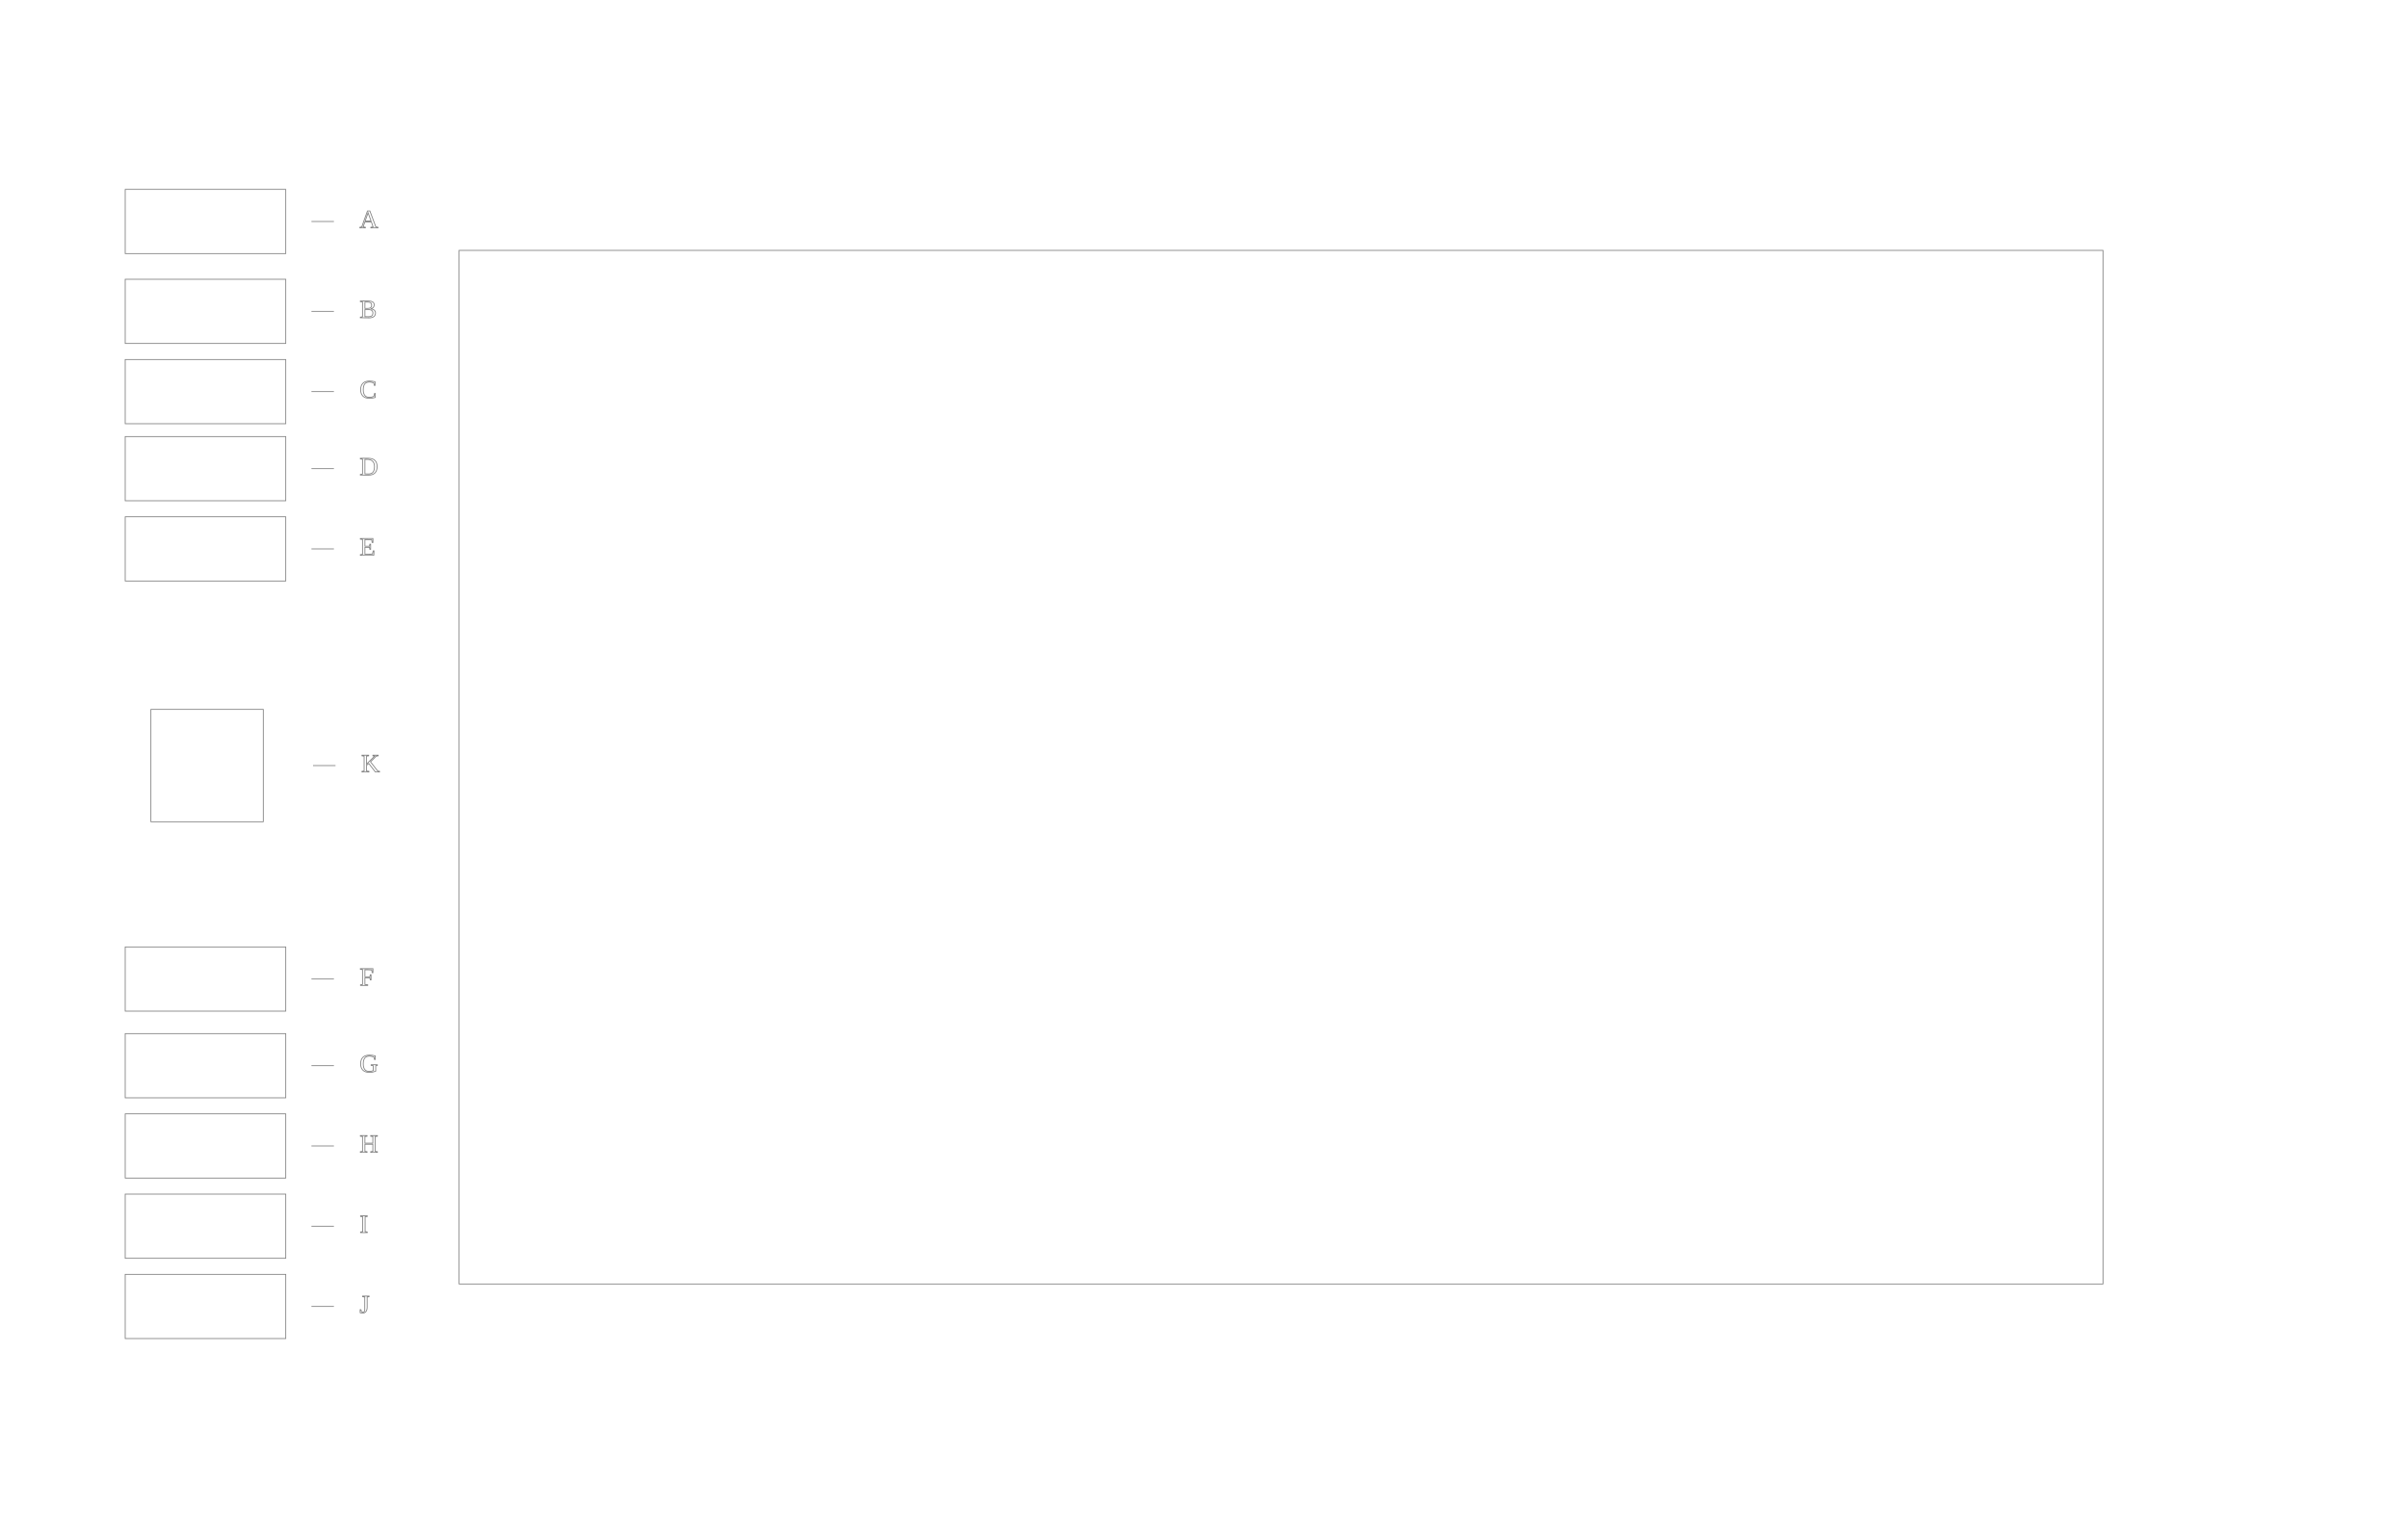
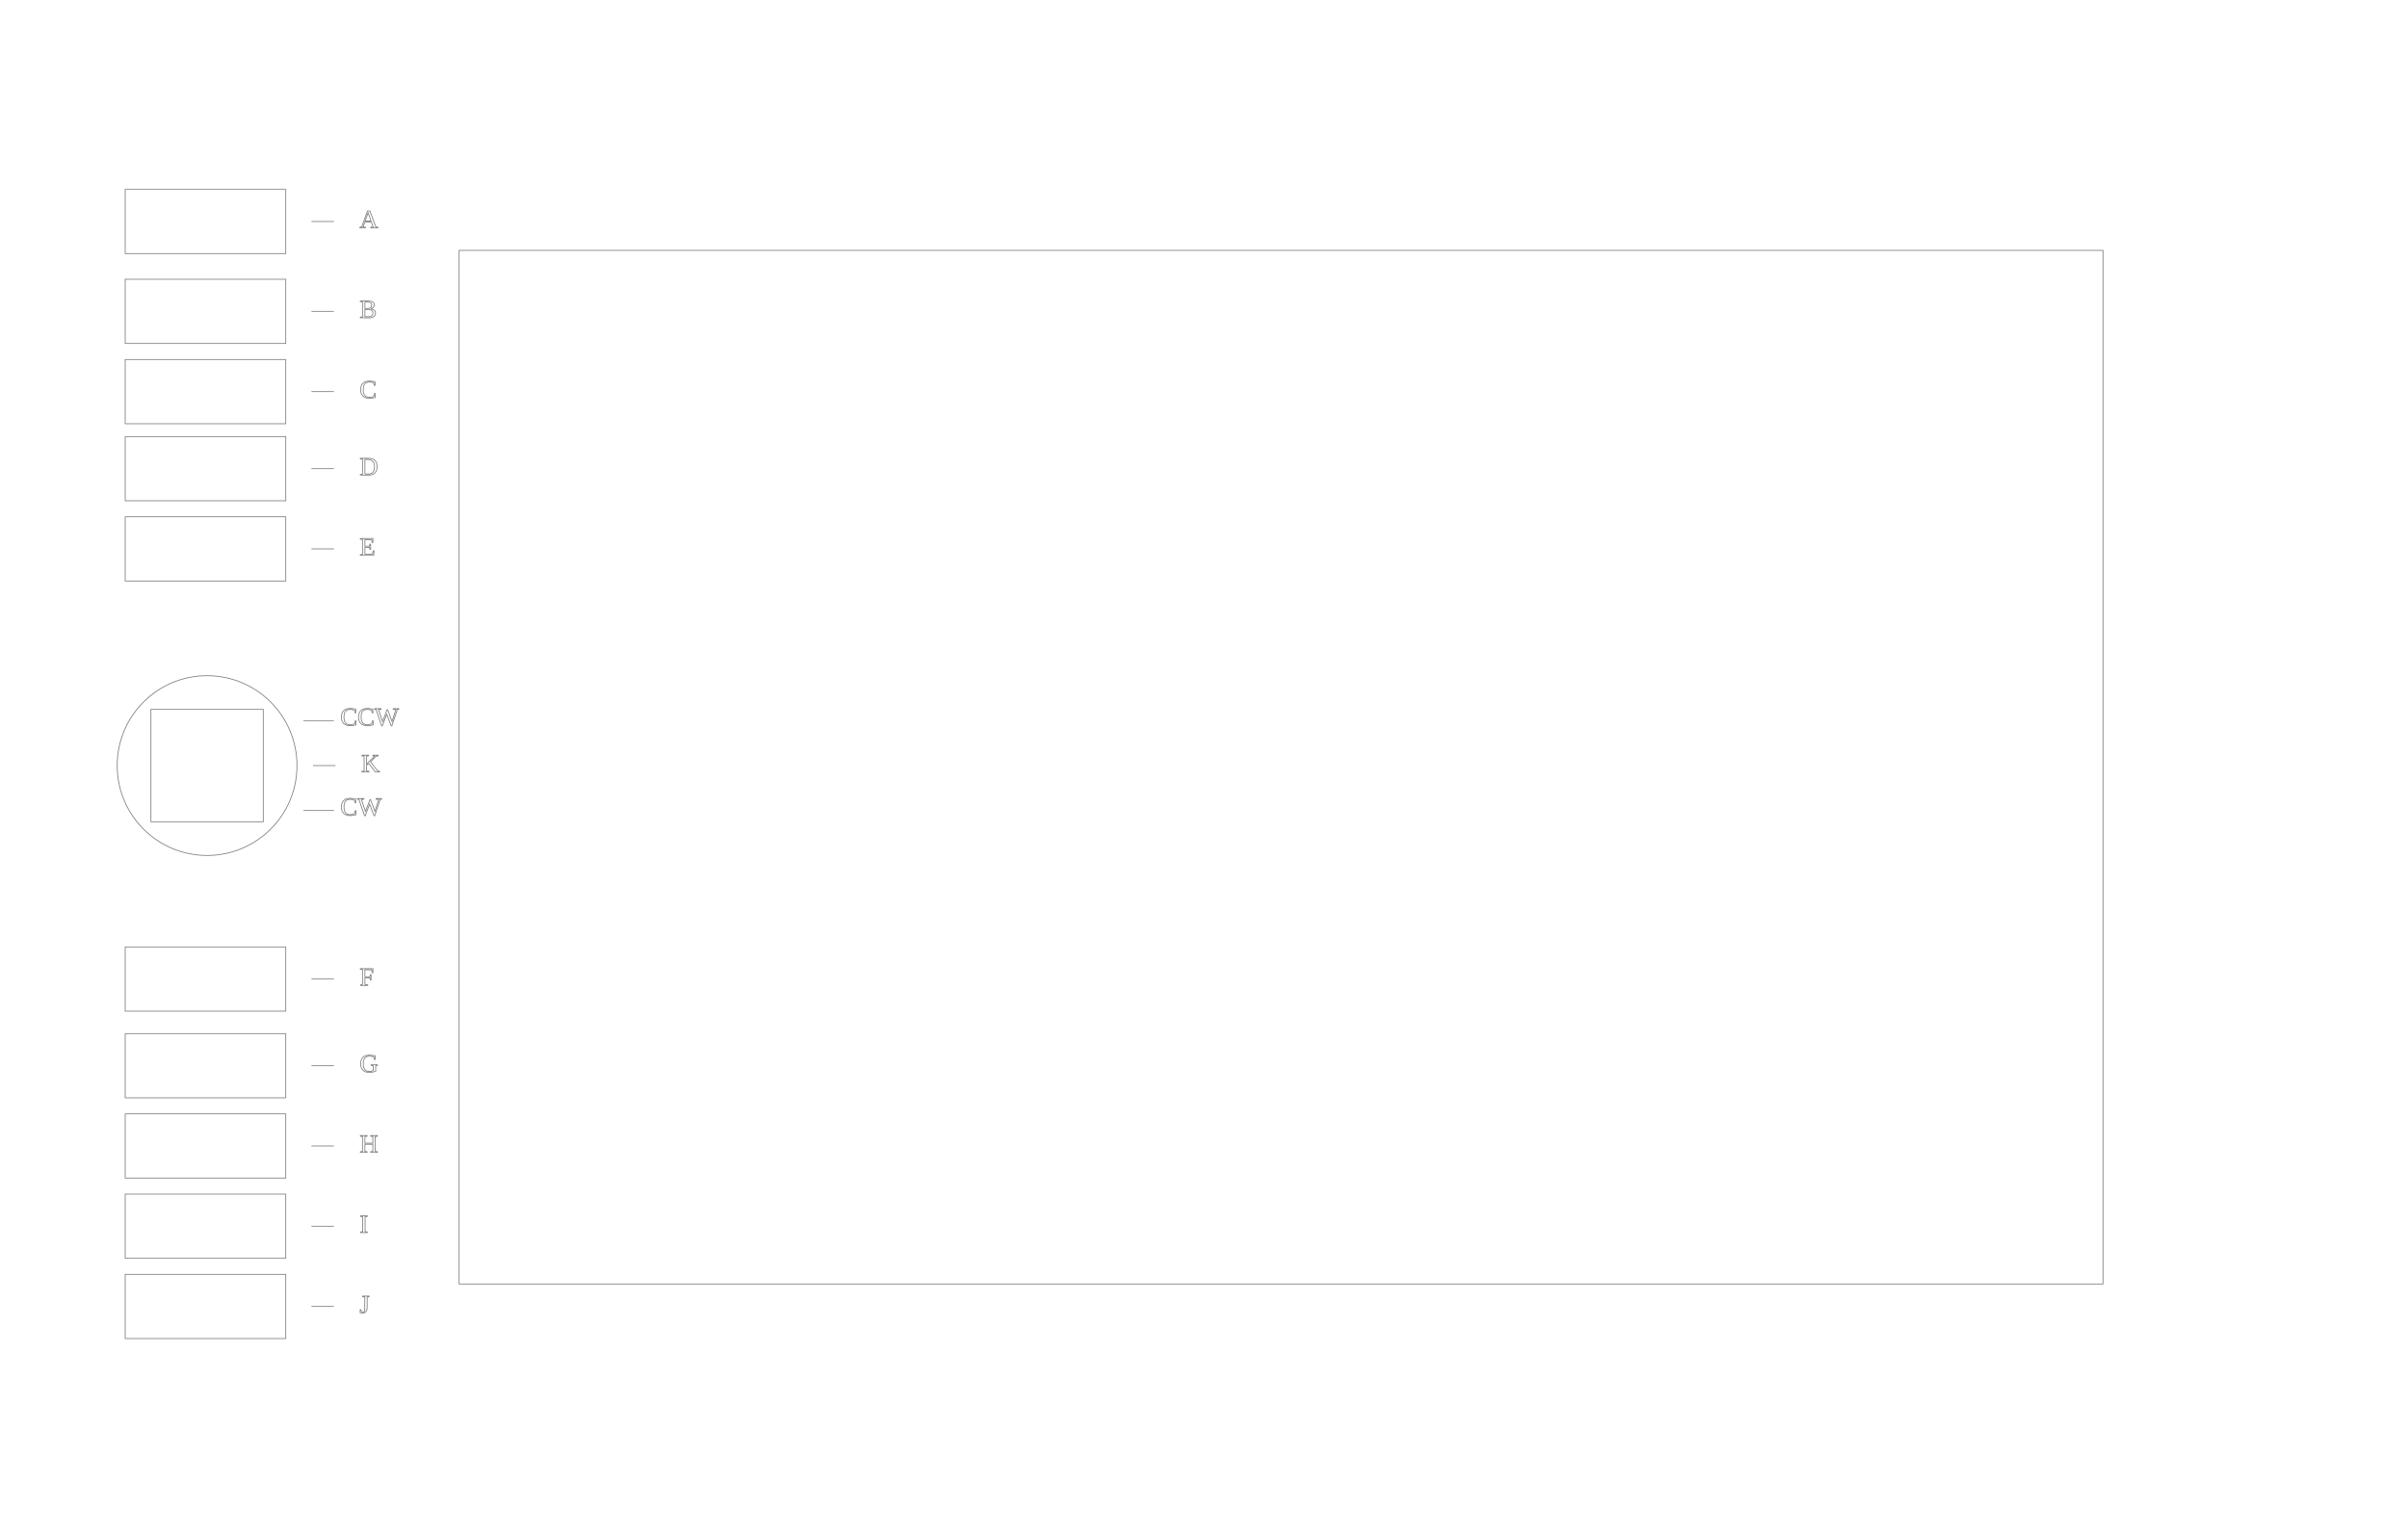
<svg xmlns="http://www.w3.org/2000/svg" version="1.1" style="color:#000000;stroke:#7f7f7f;fill:none;stroke-width:.25;font-size:8" id="gaomon-m10k-pro" width="750" height="478">
  <rect x="143" y="78" width="512" height="322" />
  <g>
    <rect id="ButtonA" class="A Button" x="39" y="59" width="50" height="20" />
    <text id="LabelA" class="A Label" x="112.0" y="71" style="text-anchor:start;">A</text>
    <path style="fill:none" d="M 97.0,69.0 H 104.0" id="LeaderA" class="Leader A" />
  </g>
  <g>
    <rect id="ButtonB" class="B Button" x="39" y="87" width="50" height="20" />
    <text id="LabelB" class="B Label" x="112.0" y="99" style="text-anchor:start;">B</text>
    <path style="fill:none" d="M 97.0,97.0 H 104.0" id="LeaderB" class="Leader B" />
  </g>
  <g>
    <rect id="ButtonC" class="C Button" x="39" y="112" width="50" height="20" />
    <text id="LabelC" class="C Label" x="112.0" y="124" style="text-anchor:start;">C</text>
    <path style="fill:none" d="M 97.0,122.0 H 104.0" id="LeaderC" class="Leader C" />
  </g>
  <g>
    <rect id="ButtonD" class="D Button" x="39" y="136" width="50" height="20" />
    <text id="LabelD" class="D Label" x="112.0" y="148" style="text-anchor:start;">D</text>
    <path style="fill:none" d="M 97.0,146.0 H 104.0" id="LeaderD" class="Leader D" />
  </g>
  <g>
    <rect id="ButtonE" class="E Button" x="39" y="161" width="50" height="20" />
    <text id="LabelE" class="E Label" x="112.0" y="173" style="text-anchor:start;">E</text>
    <path style="fill:none" d="M 97.0,171.0 H 104.0" id="LeaderE" class="Leader E" />
  </g>
  <g>
    <rect id="ButtonF" class="F Button" x="39" y="295" width="50" height="20" />
    <text id="LabelF" class="F Label" x="112.0" y="307" style="text-anchor:start;">F</text>
    <path style="fill:none" d="M 97.0,305.0 H 104.0" id="LeaderF" class="Leader F" />
  </g>
  <g>
    <rect id="ButtonG" class="G Button" x="39" y="322" width="50" height="20" />
    <text id="LabelG" class="G Label" x="112.0" y="334" style="text-anchor:start;">G</text>
    <path style="fill:none" d="M 97.0,332.0 H 104.0" id="LeaderG" class="Leader G" />
  </g>
  <g>
    <rect id="ButtonH" class="H Button" x="39" y="347" width="50" height="20" />
    <text id="LabelH" class="H Label" x="112.0" y="359" style="text-anchor:start;">H</text>
    <path style="fill:none" d="M 97.0,357.0 H 104.0" id="LeaderH" class="Leader H" />
  </g>
  <g>
    <rect id="ButtonI" class="I Button" x="39" y="372" width="50" height="20" />
    <text id="LabelI" class="I Label" x="112.0" y="384" style="text-anchor:start;">I</text>
    <path style="fill:none" d="M 97.0,382.0 H 104.0" id="LeaderI" class="Leader I" />
  </g>
  <g>
    <rect id="ButtonJ" class="J Button" x="39" y="397" width="50" height="20" />
    <text id="LabelJ" class="J Label" x="112.0" y="409" style="text-anchor:start;">J</text>
    <path style="fill:none" d="M 97.0,407.0 H 104.0" id="LeaderJ" class="Leader J" />
  </g>
  <g>
    <rect id="ButtonK" class="K Button" x="47" y="221" width="35" height="35" />
    <text id="LabelK" class="K Label" x="112.5" y="240.5" style="text-anchor:start;">K</text>
    <path style="fill:none" d="M 97.5,238.5 H 104.5" id="LeaderK" class="Leader K" />
  </g>
+   <g>
+     <circle id="Dial" class="Dial TouchDial" cx="64.5" cy="238.5" r="28.0" />
+     <path id="LeaderDialCCW" class="DialCCW Dial Leader" d="M 94.5,224.5 H 104.0" />
+     <text id="LabelDialCCW" class="DialCCW Dial Label" x="106" y="226" style="text-anchor:start;">CCW</text>
+     <path id="LeaderDialCW" class="DialCW Dial Leader" d="M 94.5,252.5 H 104.0" />
+     <text id="LabelDialCW" class="DialCW Dial Label" x="106" y="254" style="text-anchor:start;">CW</text>
+   </g>
</svg>
